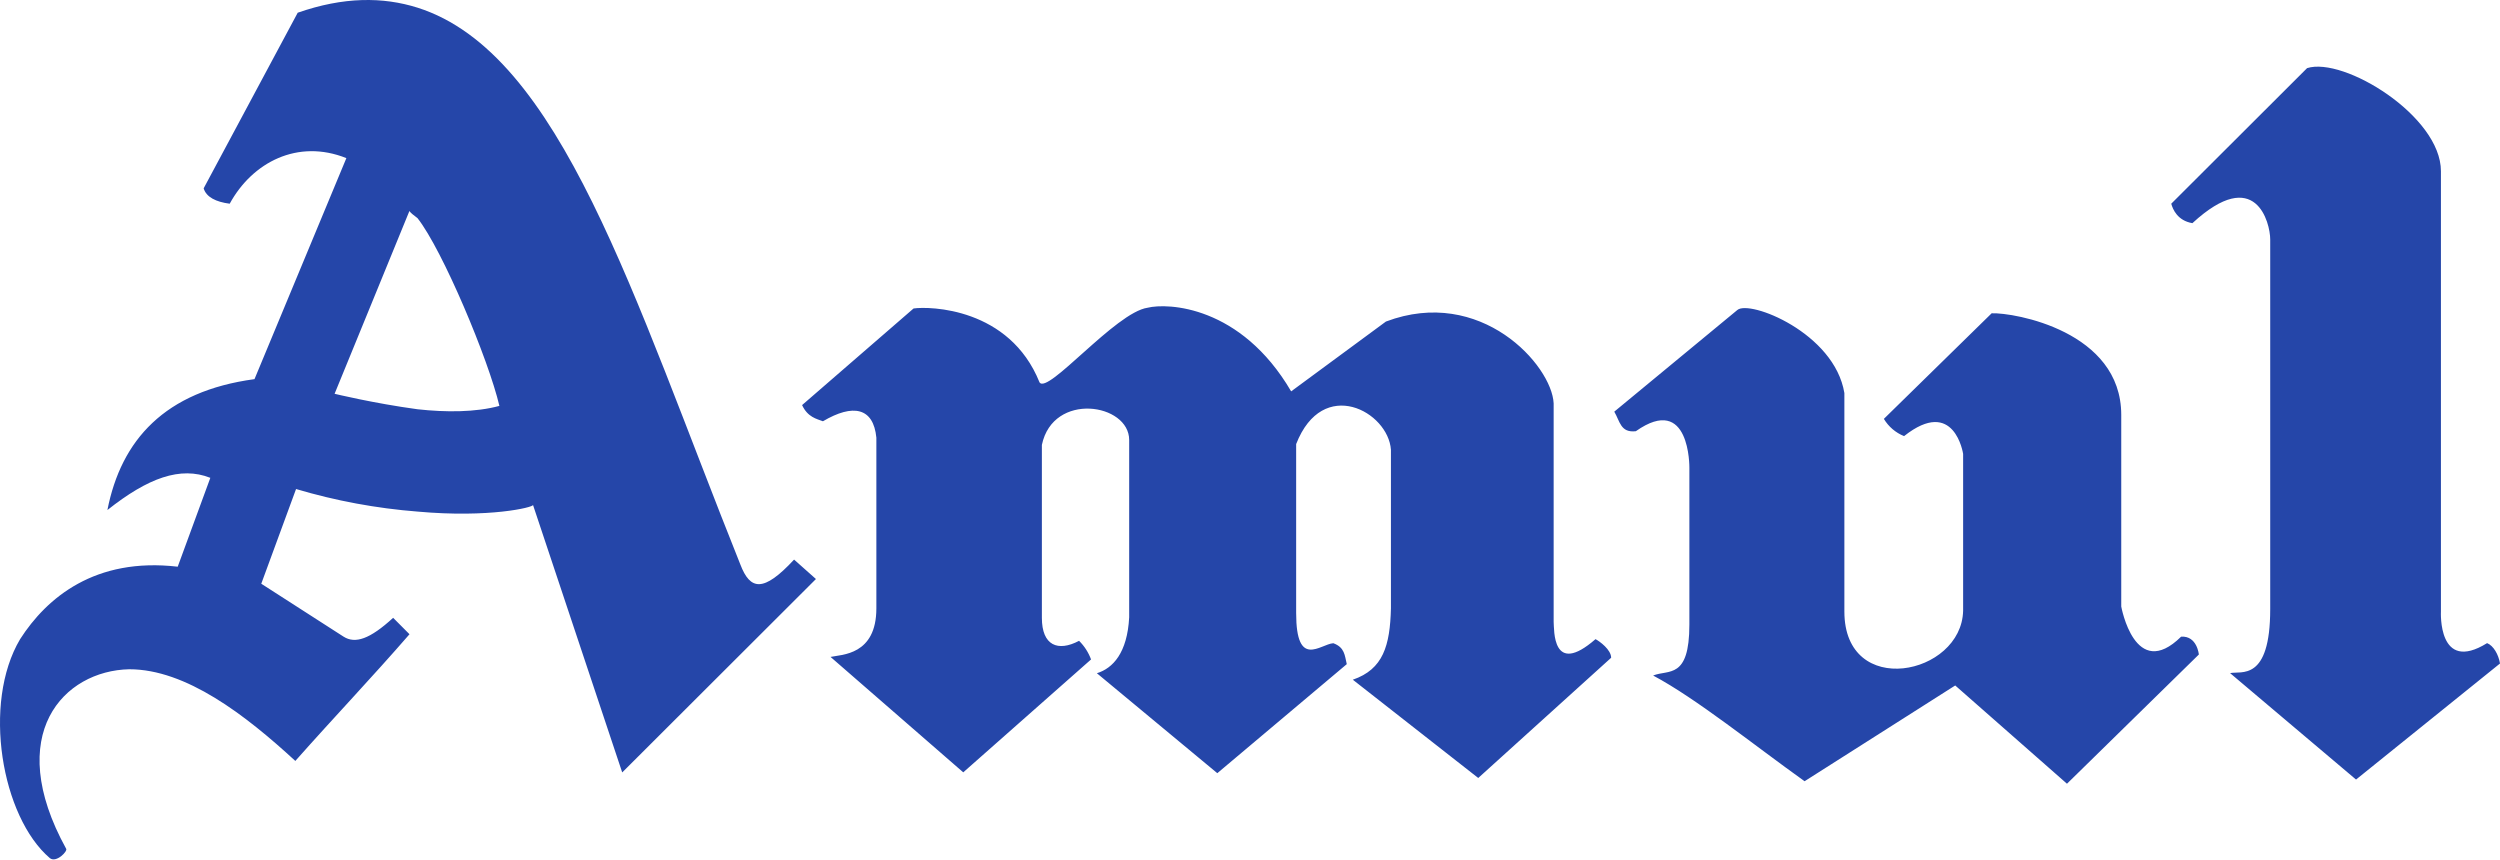
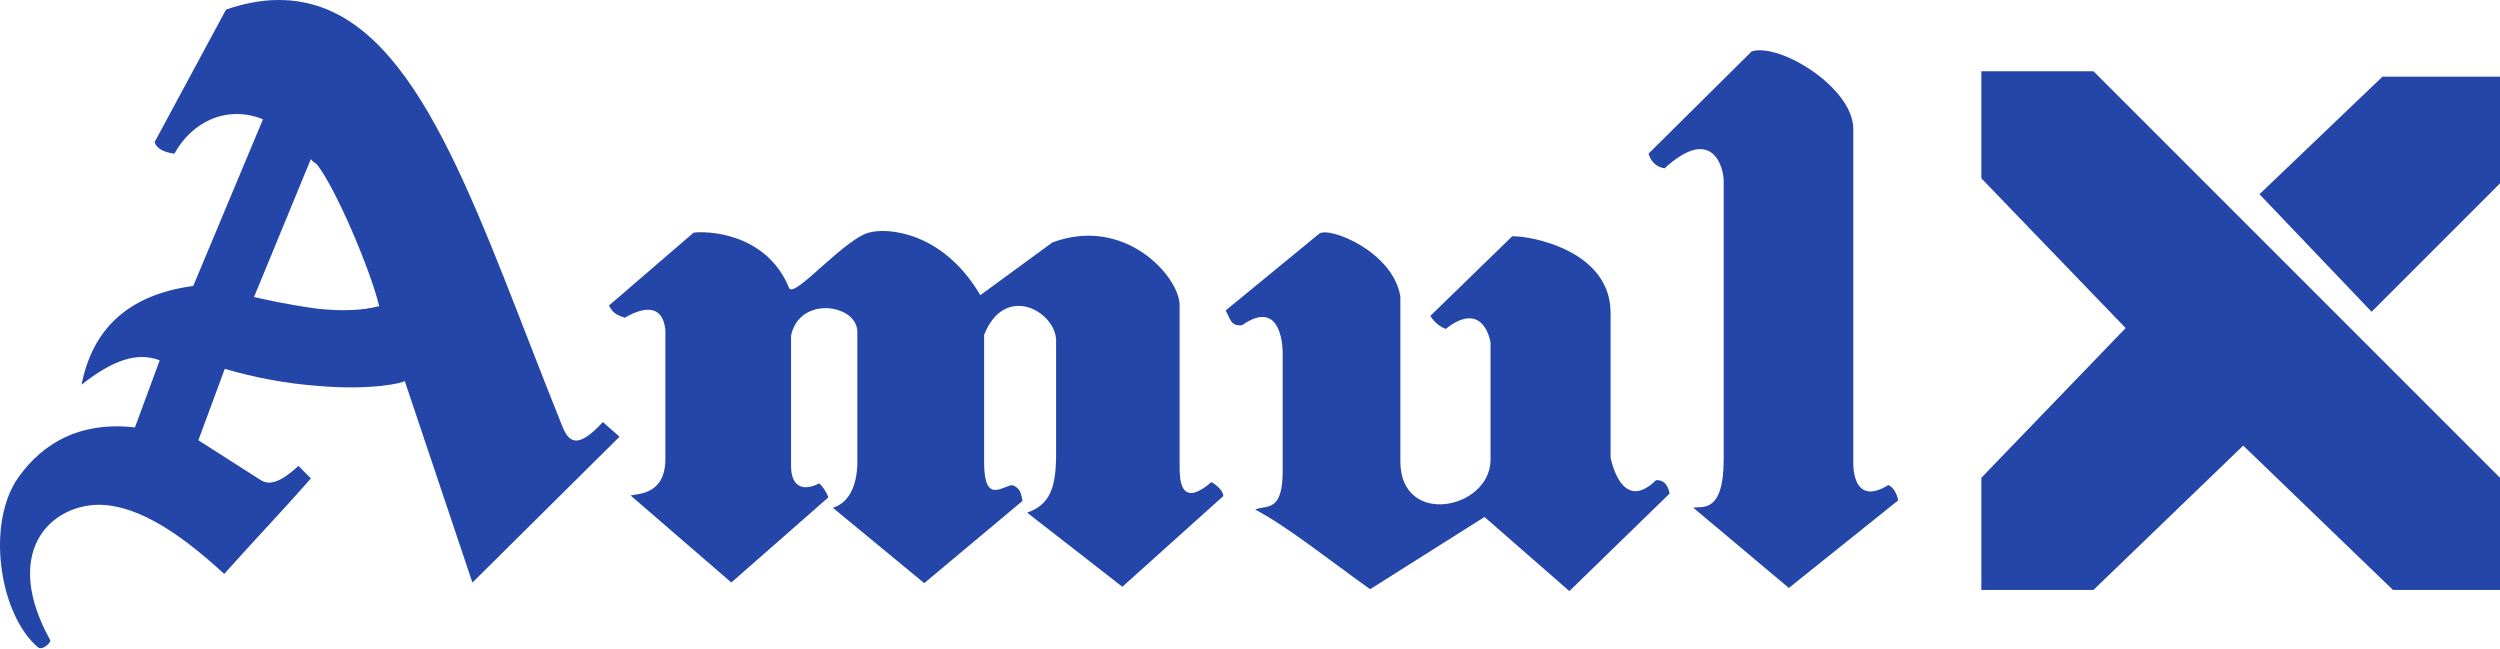
- <svg xmlns="http://www.w3.org/2000/svg" width="128" height="44" viewBox="0 0 128 44" fill="none">
-   <path d="M25.569 20.782C25.014 18.411 22.657 12.796 21.377 11.169C21.163 11.003 21.046 10.923 20.961 10.805L17.131 20.162C17.131 20.162 19.131 20.649 21.377 20.954C22.822 21.114 24.352 21.114 25.569 20.782ZM116.235 12.255V31.183C116.235 34.93 114.731 34.341 114.181 34.464L120.629 39.913L128 33.971C127.925 33.511 127.664 33.056 127.339 32.928C124.805 34.501 124.976 31.311 124.976 31.311V8.766C124.976 5.939 120 2.894 118.123 3.488L111.168 10.43C111.248 10.719 111.488 11.297 112.251 11.426C115.504 8.428 116.235 11.426 116.235 12.255ZM86.496 23.946V31.975C86.496 34.801 85.43 34.266 84.64 34.587C86.838 35.754 89.824 38.163 92.395 39.999L100.107 35.096L105.829 40.127L112.581 33.511C112.581 33.511 112.496 32.548 111.675 32.596C109.307 34.93 108.608 31.054 108.608 31.054V21.243C108.608 16.955 103.125 15.997 101.973 16.04L96.454 21.446C96.693 21.846 97.057 22.156 97.488 22.329C100.069 20.285 100.512 23.239 100.512 23.239V31.268C100.437 34.587 94.432 35.802 94.432 31.311V20.124C93.925 17.041 89.568 15.333 88.95 15.874L82.651 21.077C82.944 21.575 82.971 22.169 83.755 22.078C86.544 20.113 86.496 23.946 86.496 23.946ZM44.87 22.41V31.145C44.87 33.554 43.088 33.511 42.523 33.634L49.318 39.544L55.862 33.763C55.729 33.404 55.52 33.078 55.248 32.81C54.166 33.383 53.344 33.056 53.344 31.632V22.779C53.92 20.038 57.814 20.654 57.814 22.527V31.606C57.718 33.425 56.982 34.218 56.16 34.469L62.326 39.587L68.955 34.004C68.848 33.549 68.848 33.147 68.267 32.933C67.606 32.976 66.363 34.271 66.363 31.392V22.736C67.728 19.241 71.083 21.077 71.216 23.031V31.145C71.168 33.056 70.822 34.266 69.264 34.801L75.686 39.833L82.491 33.677C82.491 33.265 81.904 32.837 81.691 32.724C79.456 34.673 79.579 32.216 79.547 31.841V20.654C79.456 18.7 75.814 14.632 70.96 16.463L66.107 20.038C63.526 15.628 59.76 15.505 58.758 15.756C57.115 15.992 53.627 20.242 53.222 19.573C51.686 15.756 47.606 15.676 46.774 15.794L41.067 20.74C41.355 21.366 41.819 21.446 42.134 21.569C43.675 20.659 44.72 20.863 44.87 22.41ZM15.158 25.038L13.377 29.887L17.59 32.596C18.187 32.976 18.939 32.724 20.129 31.632L20.966 32.473C19.062 34.667 17.073 36.755 15.121 38.96C12.55 36.594 9.521 34.266 6.619 34.266C3.27 34.336 0.15 37.585 3.387 43.456C3.478 43.574 2.886 44.195 2.555 43.938C0.075 41.824 -0.922 36.006 1.03 32.724C2.395 30.599 4.87 28.523 9.099 29.015L10.769 24.465C9.238 23.86 7.579 24.465 5.499 26.114C6.203 22.527 8.438 20.033 13.03 19.412L17.734 8.096C15.243 7.096 12.918 8.311 11.761 10.43C11.057 10.339 10.561 10.093 10.427 9.643L15.243 0.651C17.59 -0.168 19.601 -0.168 21.382 0.394C28.721 2.728 32.406 15.167 37.904 28.897C38.411 30.225 39.083 30.348 40.657 28.651L41.776 29.646L31.857 39.549L27.291 25.857C27.291 25.975 25.067 26.526 21.387 26.194C19.276 26.029 17.188 25.642 15.158 25.038Z" fill="#2546A9" />
+ <svg xmlns="http://www.w3.org/2000/svg" width="216" height="56" viewBox="0 0 216 56" fill="none">
+   <path d="M32.76 26.45C32.049 23.432 29.029 16.286 27.389 14.215C27.115 14.004 26.965 13.902 26.856 13.752L21.949 25.66C21.949 25.66 24.512 26.28 27.389 26.668C29.241 26.873 31.202 26.873 32.76 26.45ZM148.926 15.598V39.687C148.926 44.456 146.999 43.707 146.295 43.863L154.556 50.798L164 43.236C163.904 42.651 163.57 42.072 163.153 41.908C159.907 43.911 160.126 39.851 160.126 39.851V11.156C160.126 7.559 153.75 3.683 151.345 4.439L142.434 13.275C142.537 13.643 142.844 14.379 143.821 14.542C147.99 10.727 148.926 14.542 148.926 15.598ZM110.823 30.477V40.695C110.823 44.292 109.457 43.611 108.445 44.02C111.261 45.505 115.087 48.571 118.381 50.907L128.262 44.667L135.594 51.071L144.245 42.651C144.245 42.651 144.136 41.424 143.083 41.486C140.049 44.456 139.154 39.524 139.154 39.524V27.036C139.154 21.579 132.13 20.36 130.654 20.414L123.581 27.295C123.888 27.804 124.354 28.198 124.907 28.419C128.214 25.817 128.781 29.577 128.781 29.577V39.796C128.686 44.02 120.991 45.566 120.991 39.851V25.612C120.342 21.688 114.759 19.515 113.967 20.203L105.896 26.825C106.272 27.459 106.306 28.215 107.311 28.099C110.885 25.599 110.823 30.477 110.823 30.477ZM57.489 28.521V39.639C57.489 42.705 55.207 42.651 54.483 42.807L63.188 50.328L71.573 42.971C71.403 42.514 71.135 42.1 70.787 41.758C69.4 42.487 68.347 42.072 68.347 40.259V28.991C69.085 25.503 74.074 26.287 74.074 28.671V40.225C73.951 42.542 73.008 43.55 71.956 43.87L79.855 50.383L88.349 43.277C88.212 42.698 88.212 42.187 87.467 41.915C86.62 41.969 85.028 43.618 85.028 39.953V28.937C86.777 24.488 91.075 26.825 91.246 29.312V39.639C91.184 42.072 90.74 43.611 88.745 44.292L96.972 50.696L105.691 42.862C105.691 42.337 104.94 41.792 104.666 41.649C101.803 44.129 101.96 41.002 101.919 40.525V26.287C101.803 23.8 97.136 18.623 90.918 20.953L84.7 25.503C81.392 19.89 76.568 19.733 75.283 20.053C73.179 20.353 68.71 25.762 68.19 24.911C66.222 20.053 60.995 19.951 59.929 20.101L52.617 26.396C52.986 27.193 53.581 27.295 53.984 27.452C55.959 26.294 57.298 26.553 57.489 28.521ZM19.421 31.866L17.139 38.038L22.537 41.486C23.302 41.969 24.266 41.649 25.79 40.259L26.863 41.329C24.423 44.122 21.874 46.779 19.373 49.586C16.08 46.575 12.198 43.611 8.481 43.611C4.19 43.7 0.192 47.835 4.34 55.308C4.456 55.458 3.698 56.248 3.274 55.922C0.097 53.23 -1.181 45.825 1.32 41.649C3.069 38.945 6.24 36.301 11.659 36.928L13.797 31.137C11.836 30.368 9.711 31.137 7.046 33.236C7.948 28.671 10.811 25.497 16.695 24.706L22.722 10.305C19.53 9.031 16.551 10.577 15.068 13.275C14.166 13.159 13.531 12.846 13.36 12.273L19.53 0.828C22.537 -0.214 25.113 -0.214 27.395 0.501C36.798 3.472 41.52 19.304 48.565 36.778C49.214 38.468 50.075 38.624 52.091 36.465L53.526 37.732L40.816 50.335L34.967 32.909C34.967 33.059 32.117 33.76 27.402 33.338C24.698 33.128 22.022 32.635 19.421 31.866Z" fill="#2546A9" />
+   <path d="M171.188 50.969L171.188 41.281L183.656 28.344L171.188 15.406L171.188 6.156L180.875 6.156L216 41.281L216 50.969H206.75L193.813 38.5L180.875 50.969H171.188ZM195.219 16.781L205.844 6.625L216 6.625V15.844L204.906 26.938L195.219 16.781Z" fill="#2546A9" />
</svg>
